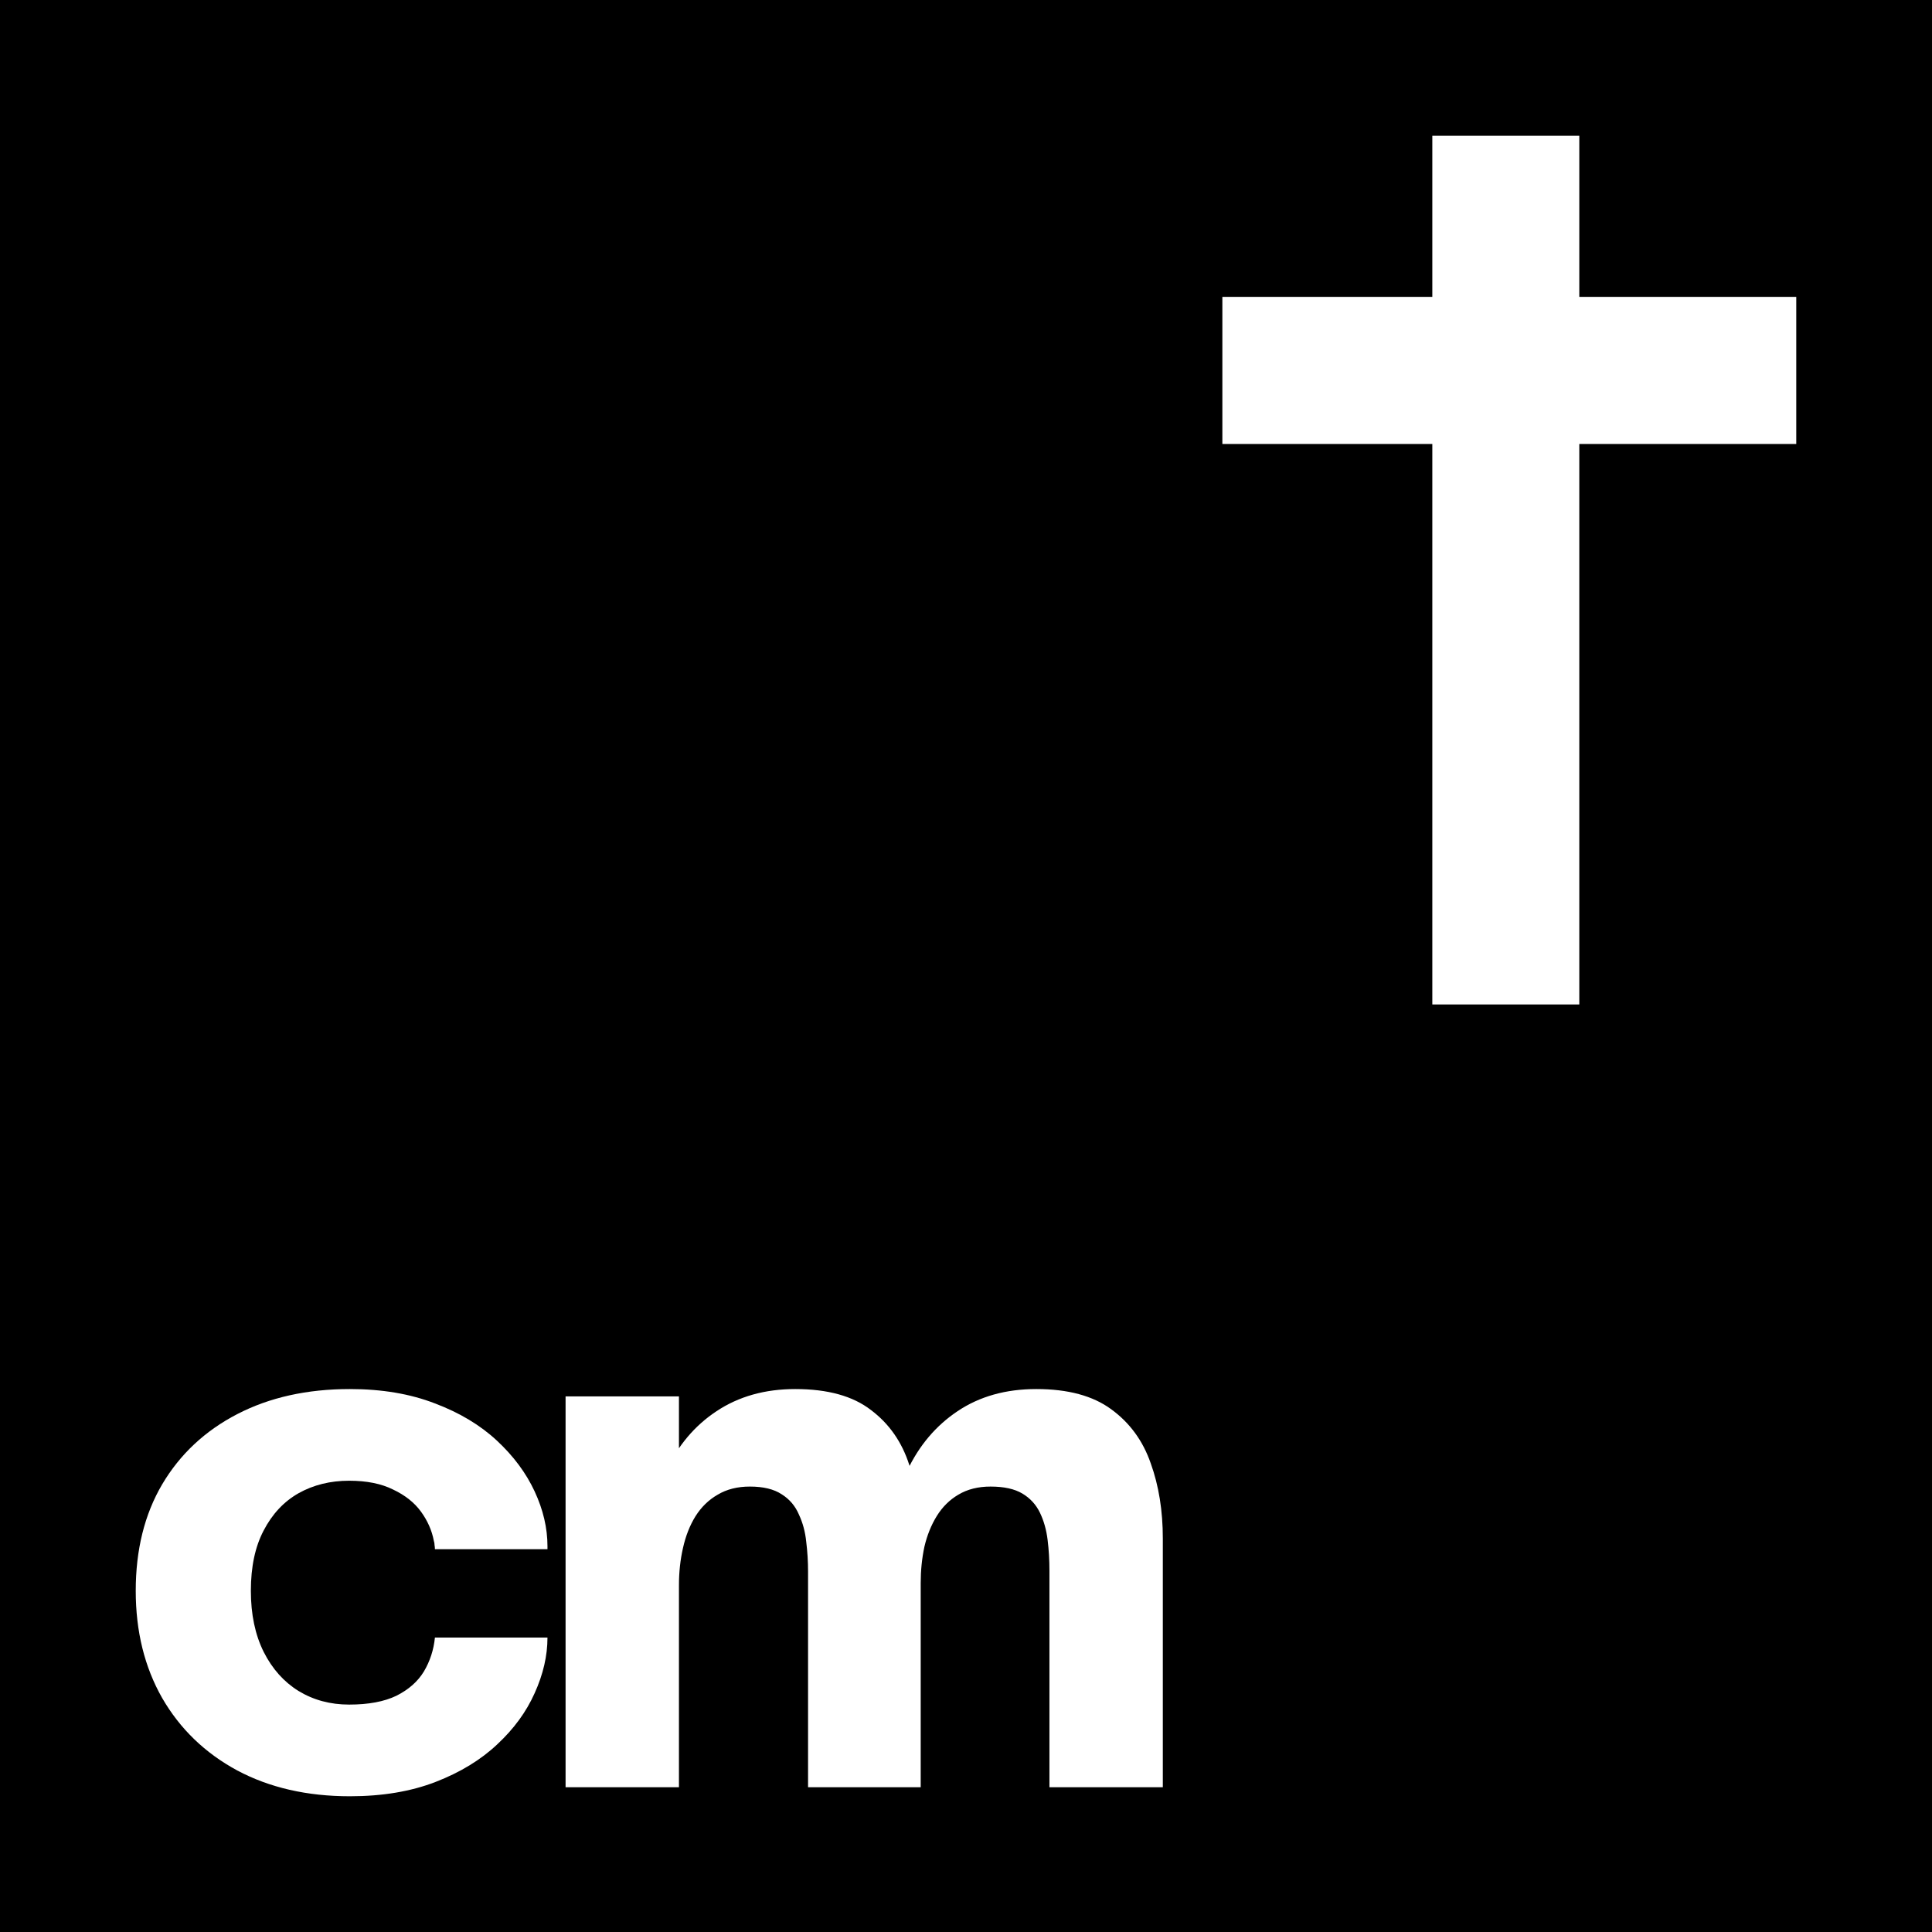
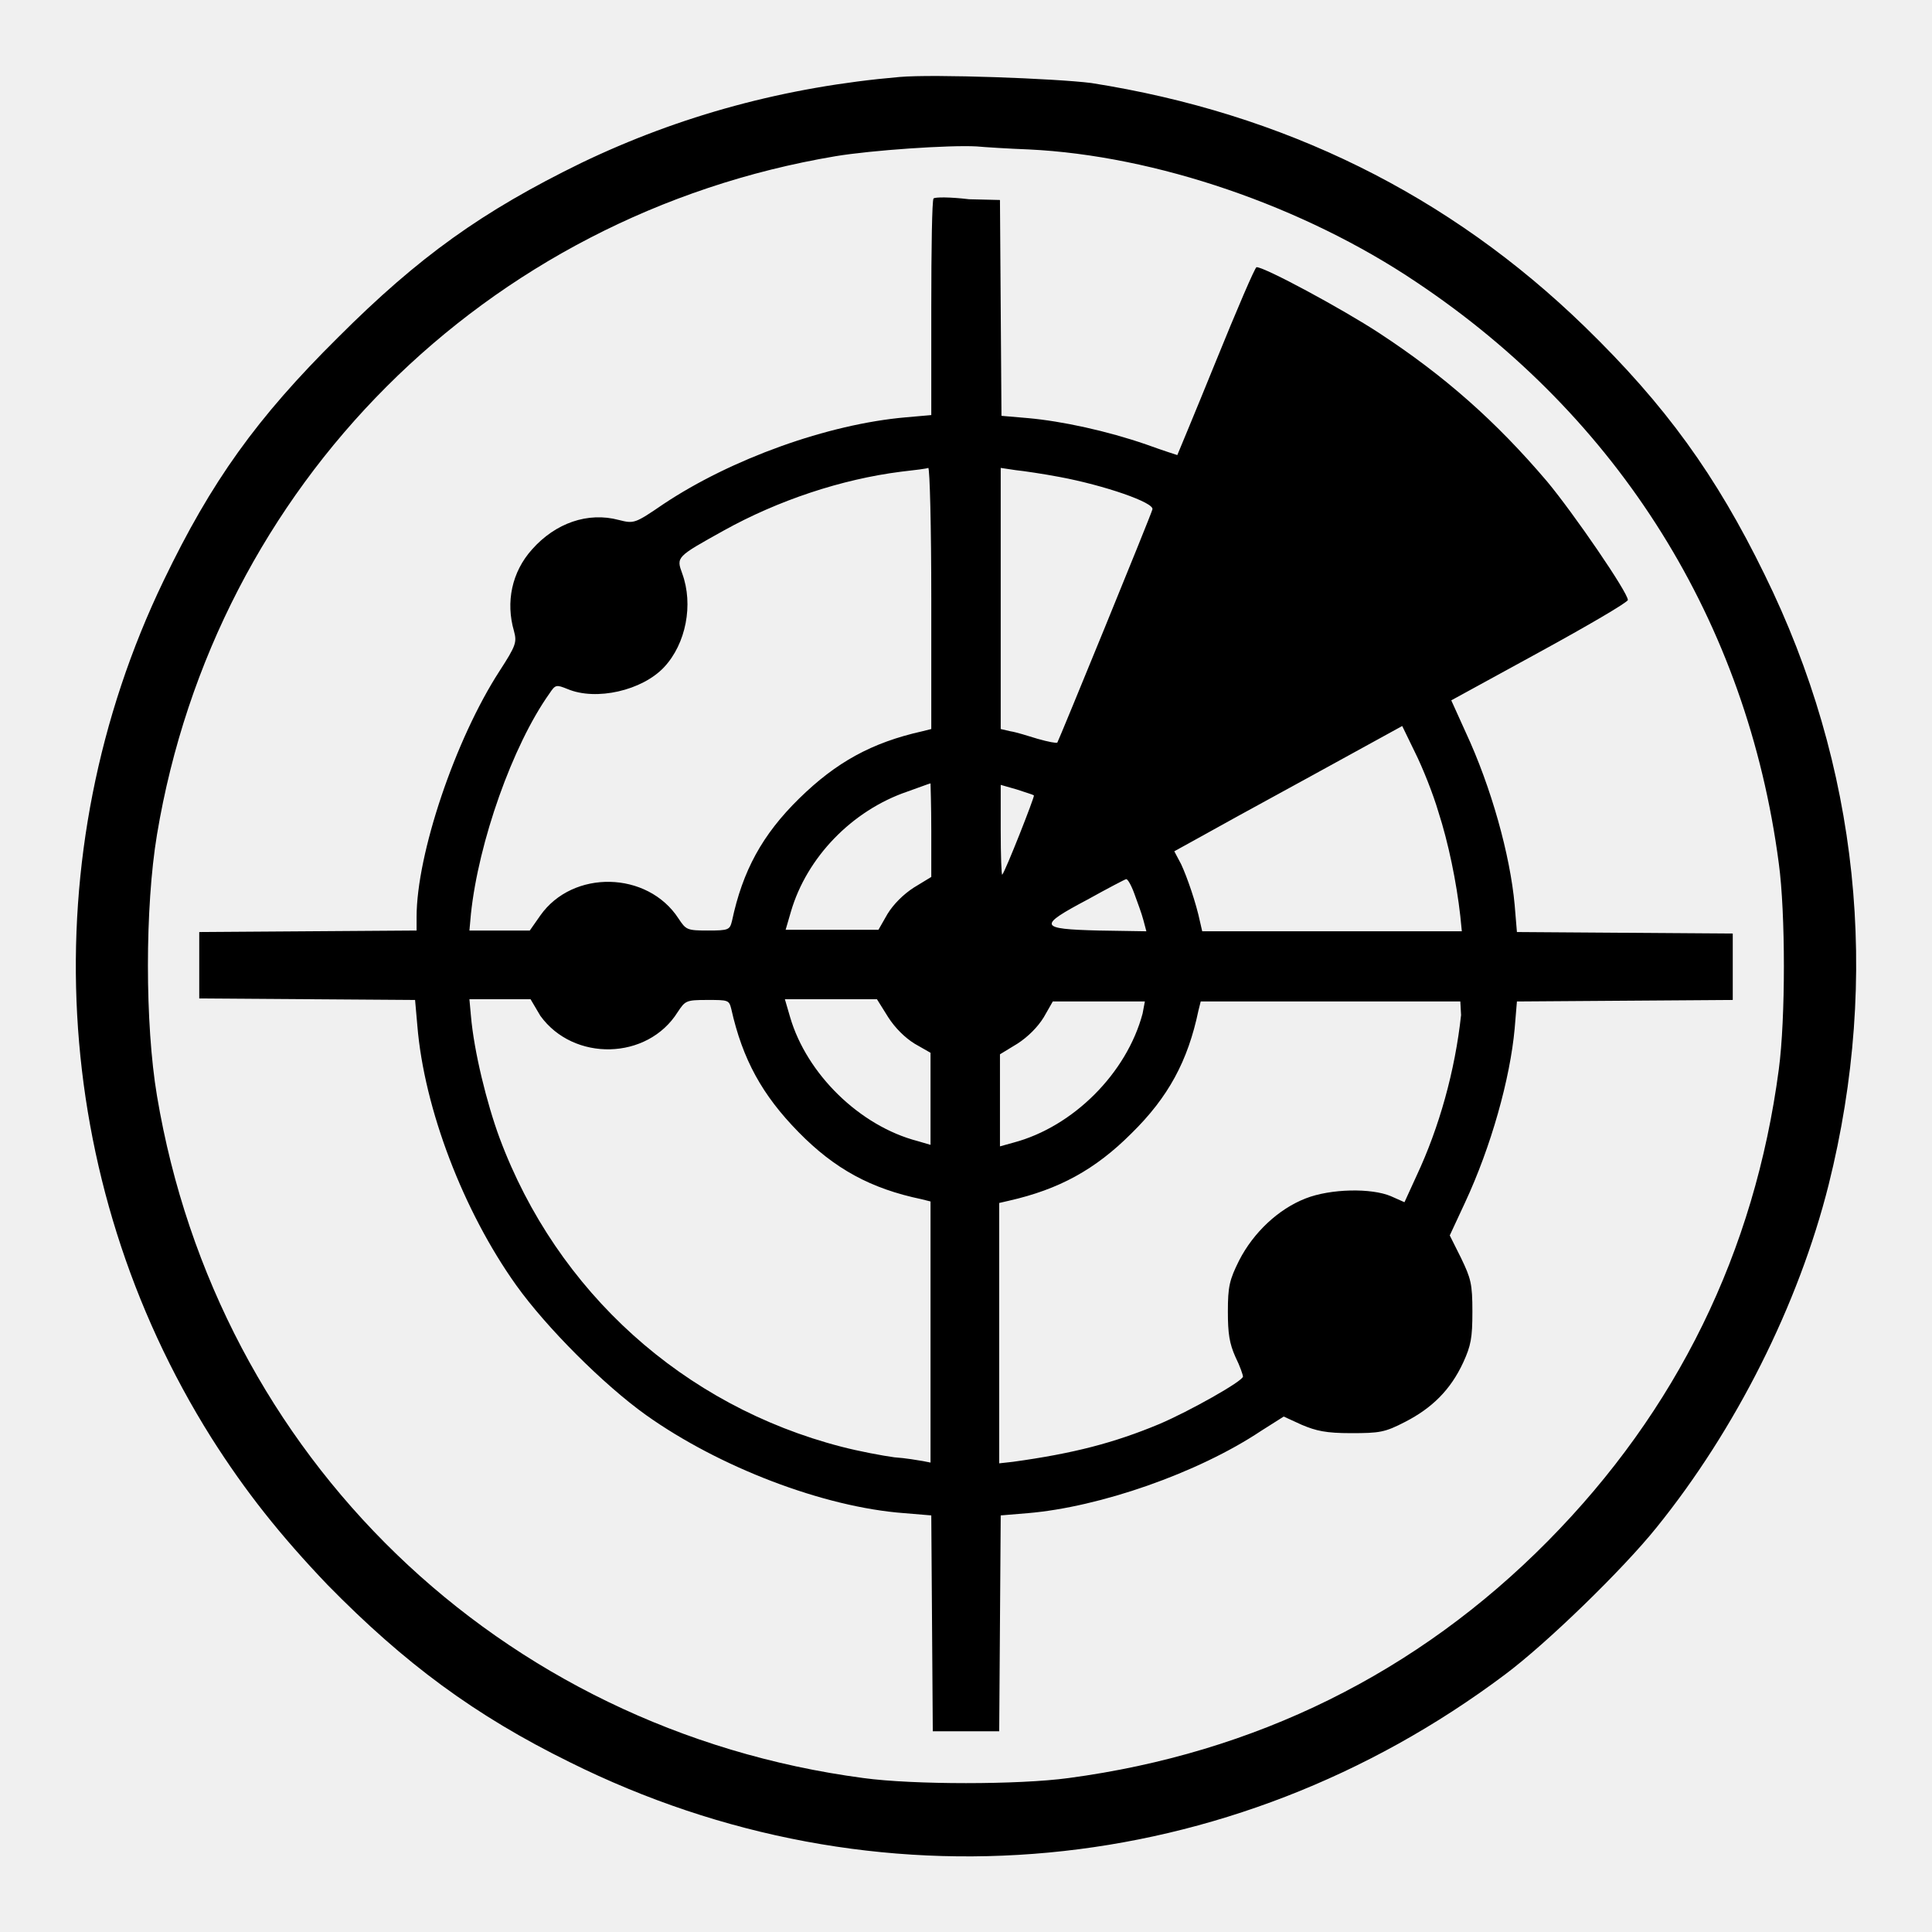
- <svg xmlns="http://www.w3.org/2000/svg" width="427" height="427" viewBox="0 0 427 427" fill="none">
-   <rect width="427" height="427" fill="black" />
-   <path d="M77.323 397C67.869 397 59.577 395.101 52.446 391.304C45.315 387.452 39.778 382.109 35.834 375.273C31.945 368.438 30 360.544 30 351.593C30 342.533 31.945 334.694 35.834 328.076C39.778 321.403 45.315 316.222 52.446 312.533C59.577 308.844 67.869 307 77.323 307C84.4 307 90.667 308.058 96.123 310.174C101.579 312.235 106.144 314.975 109.817 318.392C113.491 321.81 116.273 325.553 118.164 329.622C120.055 333.691 121 337.732 121 341.747C121 341.801 121 341.91 121 342.072C121 342.181 121 342.289 121 342.398H96.123C96.123 342.072 96.096 341.774 96.042 341.503C96.042 341.177 95.988 340.852 95.88 340.526C95.448 338.248 94.502 336.105 93.044 334.098C91.585 332.09 89.532 330.463 86.885 329.215C84.292 327.913 81.051 327.262 77.161 327.262C73.001 327.262 69.274 328.184 65.979 330.029C62.737 331.873 60.171 334.613 58.281 338.248C56.39 341.828 55.444 346.277 55.444 351.593C55.444 356.801 56.39 361.304 58.281 365.101C60.171 368.844 62.737 371.72 65.979 373.727C69.274 375.734 73.001 376.738 77.161 376.738C81.429 376.738 84.913 376.087 87.614 374.785C90.316 373.429 92.341 371.638 93.692 369.414C95.042 367.136 95.853 364.64 96.123 361.928H121C121 365.942 120.055 370.038 118.164 374.215C116.327 378.338 113.572 382.109 109.898 385.526C106.279 388.944 101.741 391.711 96.285 393.826C90.829 395.942 84.508 397 77.323 397Z" fill="white" />
-   <path d="M178.592 395V361.573C178.592 358.374 178.592 355.609 178.592 353.277C178.592 350.892 178.592 348.913 178.592 347.34C178.592 345.117 178.457 342.921 178.188 340.752C177.972 338.583 177.434 336.577 176.571 334.734C175.763 332.836 174.497 331.345 172.772 330.261C171.048 329.122 168.704 328.553 165.74 328.553C162.991 328.553 160.62 329.149 158.626 330.342C156.633 331.481 154.989 333.08 153.696 335.14C152.456 337.147 151.54 339.478 150.947 342.135C150.355 344.738 150.058 347.476 150.058 350.349L143.187 344.656C143.187 337.336 144.508 330.857 147.148 325.218C149.789 319.525 153.534 315.079 158.384 311.88C163.288 308.627 169.081 307 175.763 307C182.93 307 188.508 308.545 192.495 311.636C196.537 314.672 199.366 318.739 200.983 323.835C202.653 328.878 203.489 334.463 203.489 340.59C203.489 342.921 203.489 346.066 203.489 350.024C203.489 353.982 203.489 358.726 203.489 364.257V395H178.592ZM125 395V308.627H150.058V395H125ZM231.942 395V361.654C231.942 358.347 231.942 355.5 231.942 353.115C231.942 350.729 231.942 348.75 231.942 347.177C231.942 344.792 231.807 342.514 231.538 340.346C231.268 338.123 230.702 336.116 229.84 334.327C228.978 332.538 227.685 331.128 225.96 330.098C224.236 329.068 221.892 328.553 218.928 328.553C216.179 328.553 213.808 329.149 211.814 330.342C209.874 331.481 208.285 333.053 207.045 335.059C205.806 337.065 204.89 339.343 204.297 341.891C203.758 344.439 203.489 347.096 203.489 349.861L196.618 344.25C196.618 337.038 197.911 330.64 200.498 325.055C203.138 319.471 206.857 315.079 211.653 311.88C216.503 308.627 222.296 307 229.032 307C236.037 307 241.561 308.491 245.603 311.473C249.698 314.455 252.608 318.441 254.333 323.429C256.111 328.363 257 333.893 257 340.02C257 342.46 257 345.605 257 349.455C257 353.304 257 357.994 257 363.525V395H231.942Z" fill="white" />
-   <path d="M349.048 65.613H397V98.129H349.048V222H316.565V98.129H270.16V65.613H316.565V30H349.048V65.613Z" fill="white" />
+ <svg xmlns="http://www.w3.org/2000/svg" version="1.1" x="0px" y="0px" viewBox="0 0 256 256" enable-background="new 0 0 256 256" xml:space="preserve">
+   <g>
+     <g>
+       <g>
+         <path fill="#000000" d="M119.2,10.2c-15.1,1.3-29.1,5.1-42.2,11.4C63.9,28,55.5,34,44.8,44.7C34,55.4,28,63.8,21.7,76.9c-17.5,36.3-15.2,79.4,6.3,113.6c4.5,7.1,9.1,12.9,15.4,19.5c10.2,10.4,19.5,17.3,32.1,23.5c40.4,20.1,87.5,15.7,123.9-11.6c5.5-4.1,15.6-13.9,20.1-19.5c10.5-13,18.8-29.5,22.8-45.4c6.9-27.6,4-55.5-8.5-80.9C227.4,63,220.7,53.7,210,43.3C192,25.8,170.1,15,144.6,11C139.9,10.4,123.7,9.8,119.2,10.2z M136.3,19.8c16.8,0.8,36.4,7.5,51.4,17.6c26.8,17.9,43.8,45,48,77c0.9,6.6,0.9,20.6,0,27.3c-3.2,24.2-13.5,45.2-30.6,62.5c-17.3,17.5-38.8,28.1-63.5,31.4c-6.6,0.9-20.6,0.9-27.2,0c-48.2-6.4-85.6-42.6-93.6-90.4c-1.6-9.5-1.6-25,0-34.6c7.7-46.3,43.5-82.1,89.9-89.9c4.8-0.8,15.1-1.5,18.7-1.3C130.5,19.5,133.6,19.7,136.3,19.8z" />
+         <path fill="#000000" d="M123.7,26.3c-0.2,0.2-0.3,6.7-0.3,14.5v14.2l-3.4,0.3c-10.3,0.9-23.1,5.5-32.1,11.5c-3.8,2.6-3.9,2.6-5.9,2.1c-4.1-1.1-8.4,0.4-11.5,3.9c-2.7,3-3.5,7-2.4,10.8c0.4,1.5,0.3,1.9-1.9,5.3c-5.9,9.1-11,24.3-11,32.6v1.8l-14.4,0.1l-14.4,0.1v4.4v4.4l14.3,0.1l14.3,0.1l0.3,3.4c0.9,11,6.1,24.6,13.1,34.4c4,5.6,11.6,13.2,17.2,17.2c9.7,6.9,23.5,12.2,34.2,13l3.6,0.3l0.1,14.3l0.1,14.3h4.4h4.4l0.1-14.3l0.1-14.3l3.6-0.3c9.5-0.8,22.5-5.3,30.9-10.9l3-1.9l2.4,1.1c1.9,0.8,3.2,1.1,6.5,1.1c3.8,0,4.5-0.1,7.2-1.5c3.5-1.8,6-4.2,7.7-7.9c1-2.2,1.2-3.2,1.2-6.7c0-3.7-0.2-4.4-1.5-7.1l-1.5-3l2-4.3c3.5-7.5,6-16.5,6.6-23.1l0.3-3.6l14.3-0.1l14.3-0.1v-4.4v-4.4l-14.3-0.1l-14.3-0.1l-0.3-3.6c-0.6-6.6-3.1-15.6-6.5-22.9l-1.9-4.2l11.7-6.4c6.4-3.5,11.7-6.6,11.7-6.9c0-1-7.2-11.5-10.7-15.7c-6.8-8-13.6-14-22.3-19.7c-4.9-3.2-15.1-8.7-16.2-8.7c-0.2,0-2.6,5.6-5.4,12.5c-2.8,6.9-5.1,12.4-5.1,12.4s-1.9-0.6-4.1-1.4c-5.2-1.8-11.2-3.1-15.7-3.5l-3.5-0.3l-0.1-14.3l-0.1-14.3l-4.1-0.1C125.9,26.1,123.9,26.1,123.7,26.3z M123.4,79.3v17.3l-1.2,0.3c-6.7,1.5-11.4,4.1-16.3,8.9c-4.9,4.8-7.5,9.6-8.9,16.2c-0.3,1.2-0.4,1.3-3.2,1.3c-2.8,0-2.9-0.1-3.9-1.6c-4.1-6.3-14-6.5-18.3-0.4l-1.4,2h-4h-4l0.2-2.2c1-9.5,5.5-22.3,10.4-29.2c0.8-1.2,0.9-1.2,2.4-0.6c3.8,1.6,9.9,0.2,12.8-2.9c2.9-3.1,3.9-8.3,2.4-12.4c-0.8-2.2-0.8-2.2,5.5-5.7c7.2-4,15.6-6.8,23.5-7.8c1.8-0.2,3.4-0.4,3.6-0.5C123.2,62,123.4,69.8,123.4,79.3z M140.4,63.2c5.9,1.1,12.6,3.4,12.3,4.3c-0.2,0.8-12.4,30.6-12.6,30.9c-0.1,0.1-1.2-0.1-2.6-0.5c-1.3-0.4-2.9-0.9-3.6-1l-1.3-0.3V79.3V62l2,0.3C135.6,62.4,138.3,62.8,140.4,63.2z M190.6,107.6c1.3,4,2.4,9.3,2.9,13.8l0.2,2h-17.2h-17.2l-0.3-1.3c-0.5-2.4-1.7-5.9-2.5-7.6l-0.9-1.7l2.9-1.6c1.6-0.9,8.3-4.6,15.1-8.3l12.2-6.7l1.7,3.5C188.5,101.7,189.9,105.2,190.6,107.6z M123.4,110.1v6.1l-2.3,1.4c-1.4,0.9-2.7,2.2-3.5,3.5l-1.2,2.1h-6.1h-6.2l0.7-2.4c2.1-7.2,8.1-13.4,15.4-15.9c1.7-0.6,3-1.1,3.1-1.1C123.3,104,123.4,106.7,123.4,110.1z M137,105.4c0.1,0.2-3.8,10.1-4.2,10.5c-0.1,0.1-0.2-2.5-0.2-5.9v-6l2.1,0.6C135.9,105,136.9,105.3,137,105.4z M150.3,118.4c0.4,1.1,1,2.7,1.2,3.5l0.4,1.5l-6.3-0.1c-8-0.2-8.1-0.6-1.5-4.1c2.7-1.5,5-2.7,5.1-2.7C149.4,116.4,149.9,117.3,150.3,118.4z M71.6,134.6c4.4,6.1,14.2,5.9,18.2-0.5c1-1.5,1.1-1.6,3.9-1.6c2.8,0,2.9,0,3.2,1.2c1.5,6.7,4.1,11.4,8.9,16.3c4.8,4.9,9.6,7.5,16.3,8.9l1.2,0.3v17.3v17.3l-1-0.2c-0.6-0.1-2.3-0.4-3.8-0.5c-1.5-0.2-4.7-0.8-7-1.4c-20.9-5.4-37.7-20.5-45.3-40.9c-1.7-4.6-3.4-11.5-3.8-16.2l-0.2-2.2h4.1h4L71.6,134.6z M117.7,134.8c0.9,1.4,2.2,2.7,3.5,3.5l2.1,1.2v6.1v6.1l-1.7-0.5c-7.7-2-14.7-8.9-16.9-16.4l-0.7-2.4h6.1h6.1L117.7,134.8z M151.4,134.3c-2.1,7.9-9.2,15-17.1,17.1l-1.8,0.5v-6.1v-6.1l2.3-1.4c1.4-0.9,2.7-2.2,3.5-3.5l1.2-2.1h6.1h6.1L151.4,134.3z M193.6,134.5c-0.8,7.4-2.9,14.9-5.9,21.3l-1.6,3.5l-1.8-0.8c-2.6-1.1-8-1-11.3,0.3c-3.6,1.4-6.9,4.5-8.8,8.2c-1.3,2.6-1.5,3.5-1.5,6.8c0,2.9,0.2,4.2,1,6c0.6,1.2,1,2.4,1,2.6c0,0.6-7.1,4.6-11.1,6.3c-6,2.5-11.4,3.9-19.4,5l-1.8,0.2v-17.2v-17.3l1.3-0.3c6.6-1.5,11.4-4.1,16.2-8.9c4.9-4.8,7.5-9.6,8.9-16.3l0.3-1.2h17.2h17.2L193.6,134.5z" />
+       </g>
+     </g>
+   </g>
</svg>
